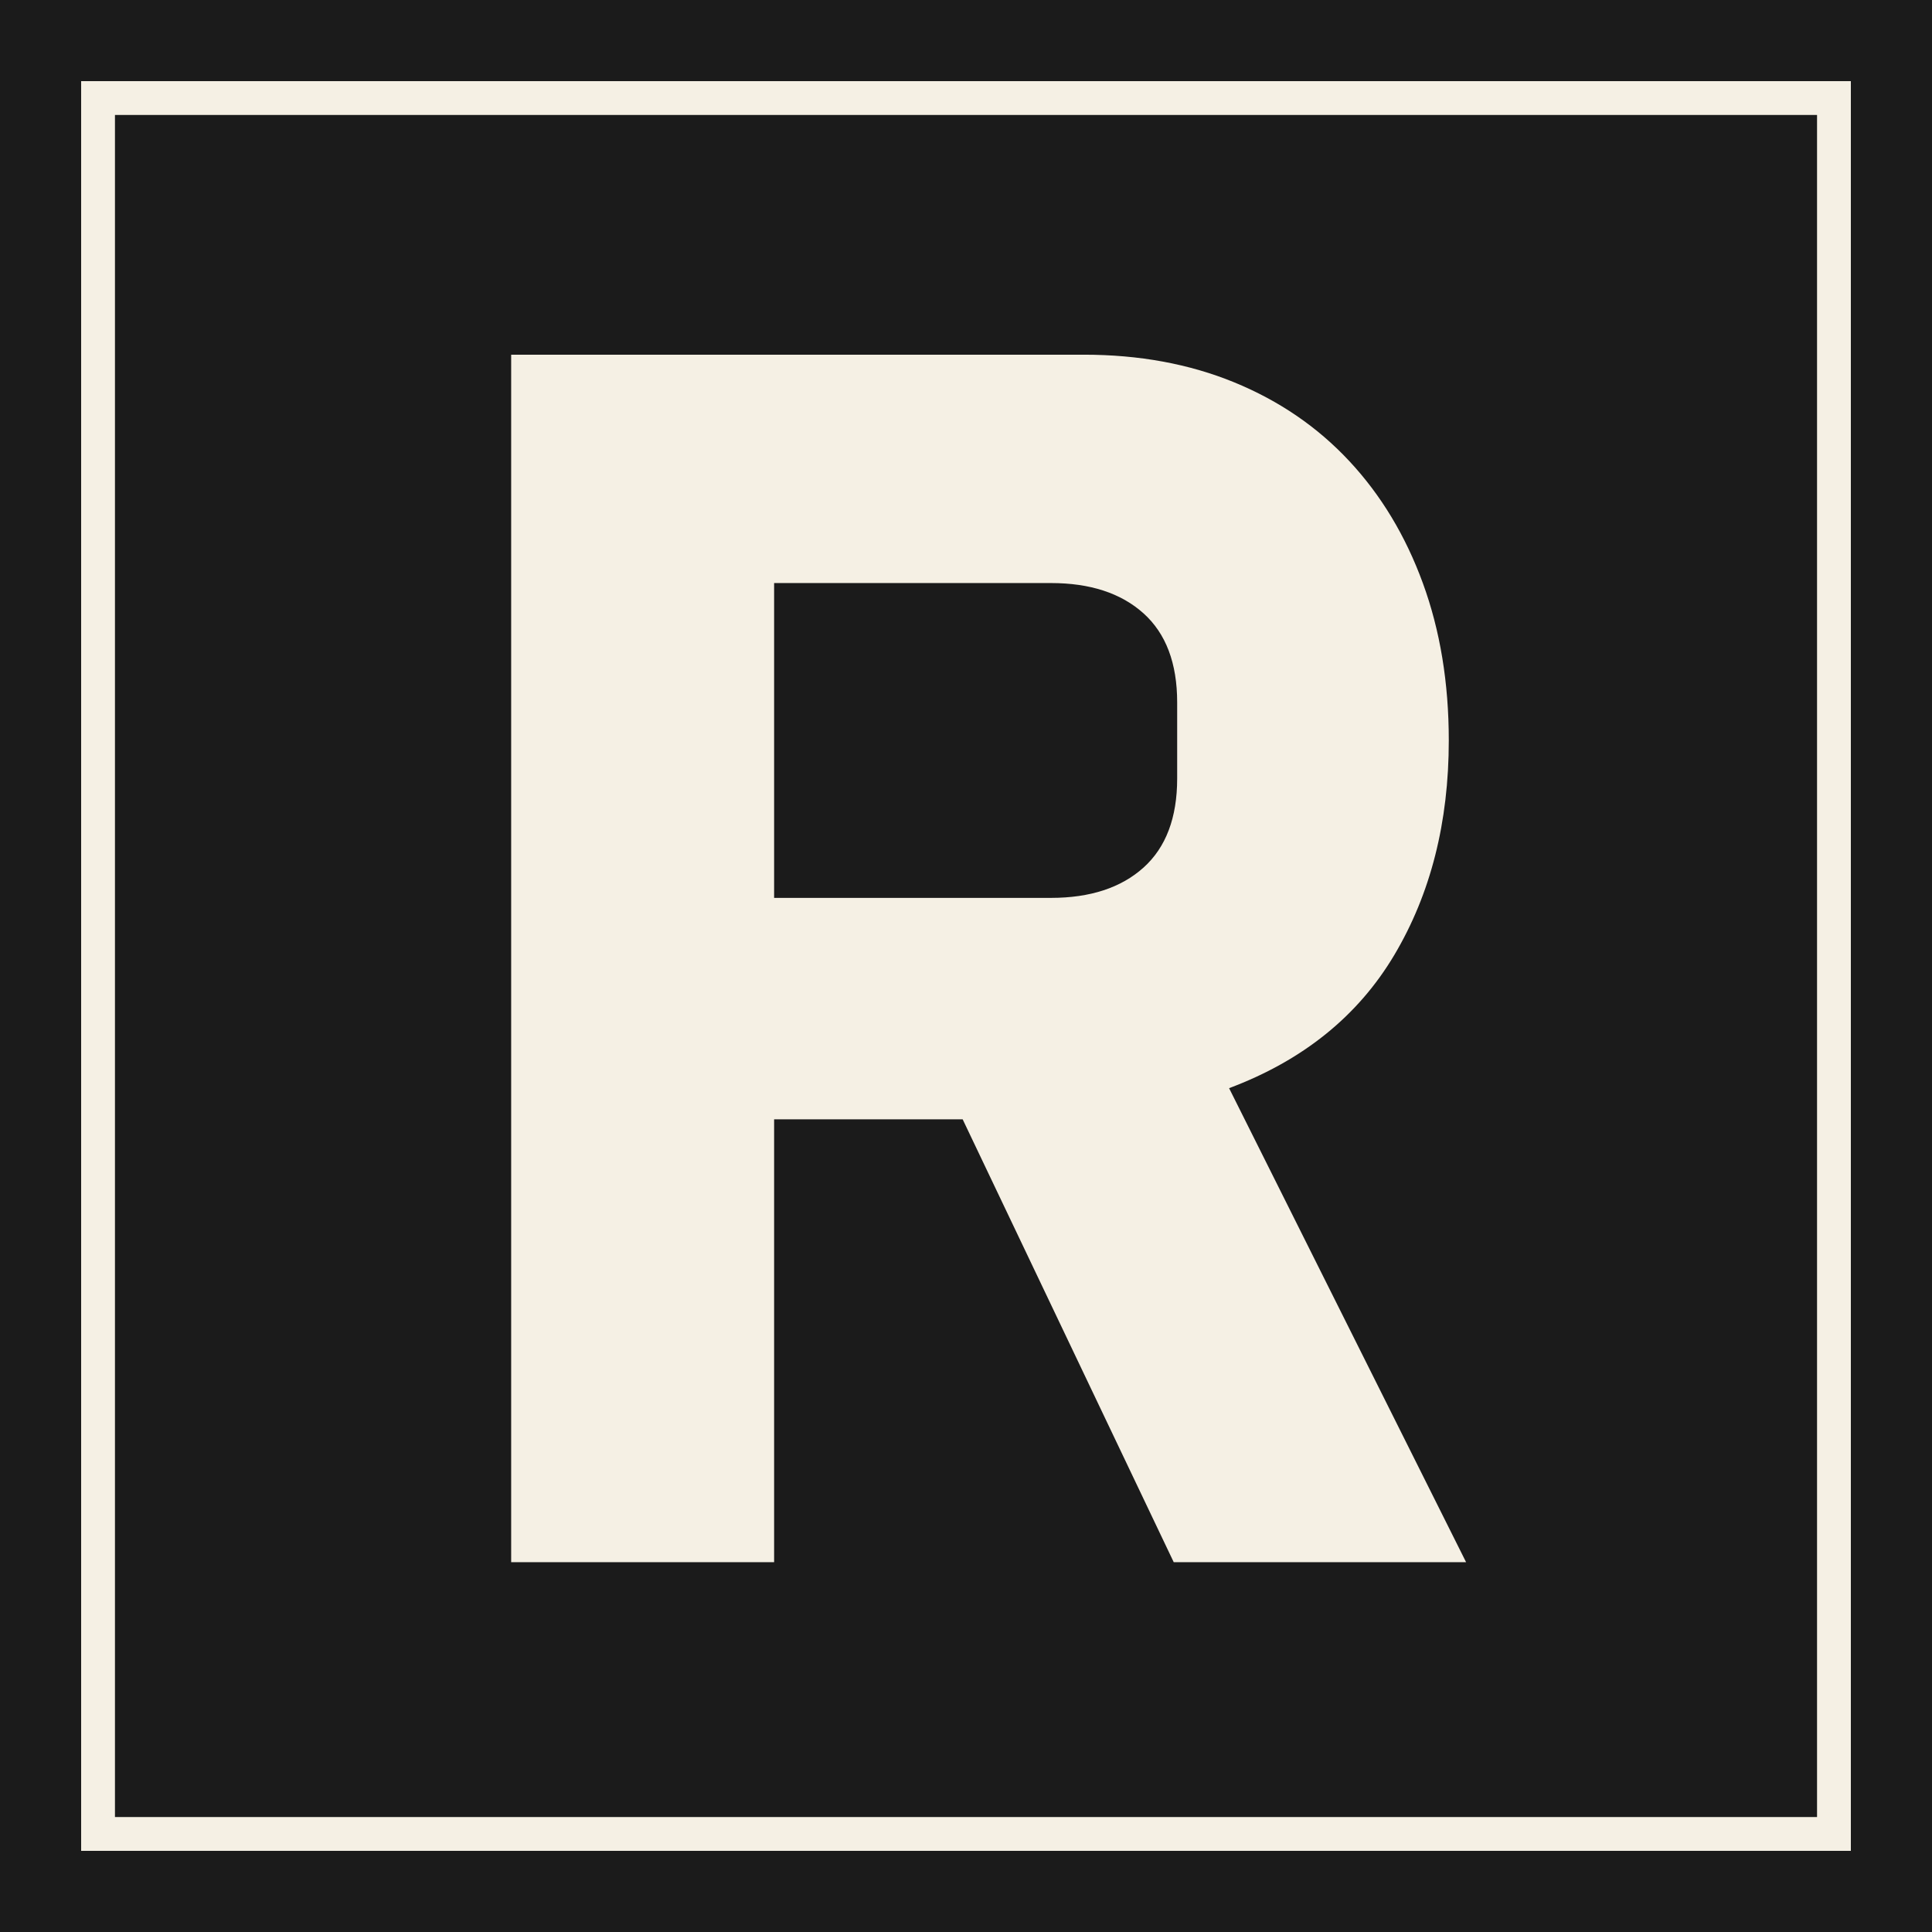
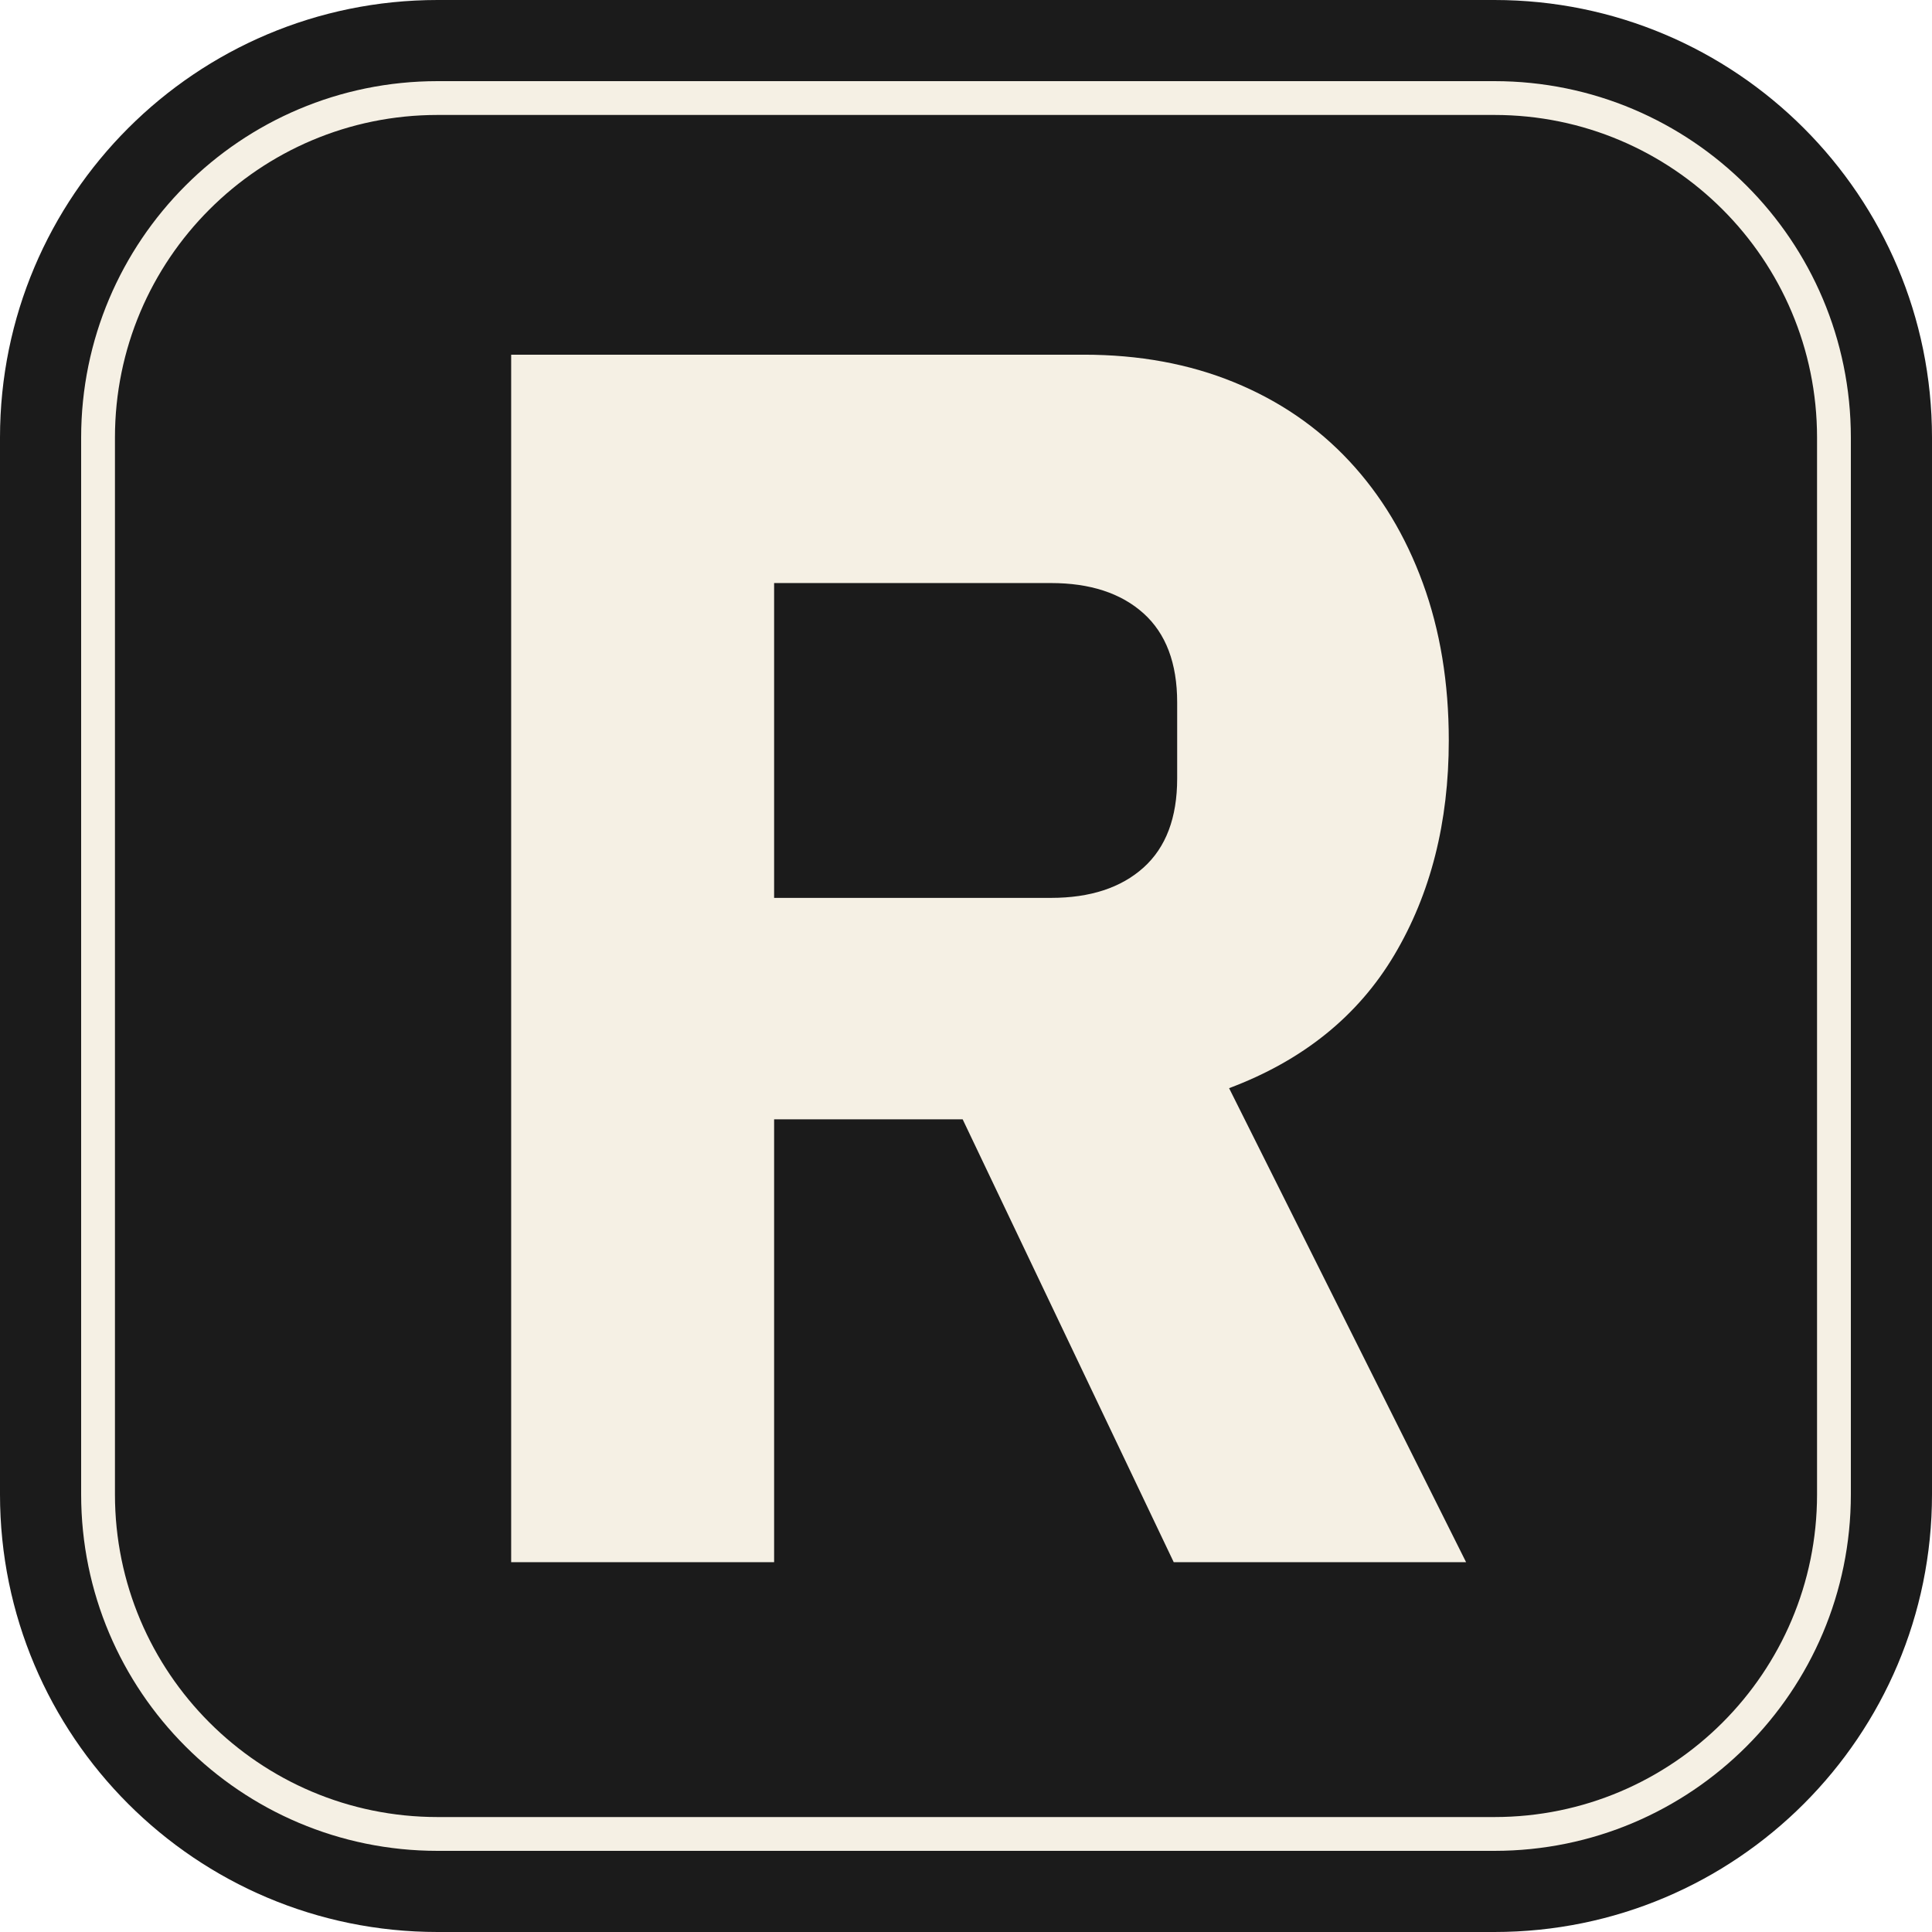
<svg xmlns="http://www.w3.org/2000/svg" width="40" height="40" viewBox="0 0 40 40">
-   <rect width="40" height="40" fill="#1B1B1B" />
-   <rect x="2.03" y="2.03" width="35.94" height="35.94" fill="none" stroke="#F5F0E4" stroke-width="0.7" />
+   <rect width="40" height="40" rx="9.06" fill="#1B1B1B" />
+   <rect x="2.03" y="2.03" width="35.94" height="35.94" rx="7.03" fill="none" stroke="#F5F0E4" stroke-width="0.7" />
  <g transform="translate(1.645 1.020) scale(0.073529)">
    <path fill="#F5F0E4" fill-rule="nonzero" d="M195.6 426H121.56V86H282.79Q306.17 86 325.17 93.79Q344.17 101.59 357.56 115.96Q370.96 130.33 378.26 150.3Q385.57 170.27 385.57 194.62Q385.57 229.21 370.23 255.03Q354.88 280.84 323.71 292.53L390.44 426H308.12L248.69 301.3H195.6ZM273.54 238.95Q290.1 238.95 299.6 230.43Q309.09 221.9 309.09 205.34V183.91Q309.09 167.35 299.6 158.82Q290.1 150.3 273.54 150.3H195.6V238.95Z" />
  </g>
</svg>
